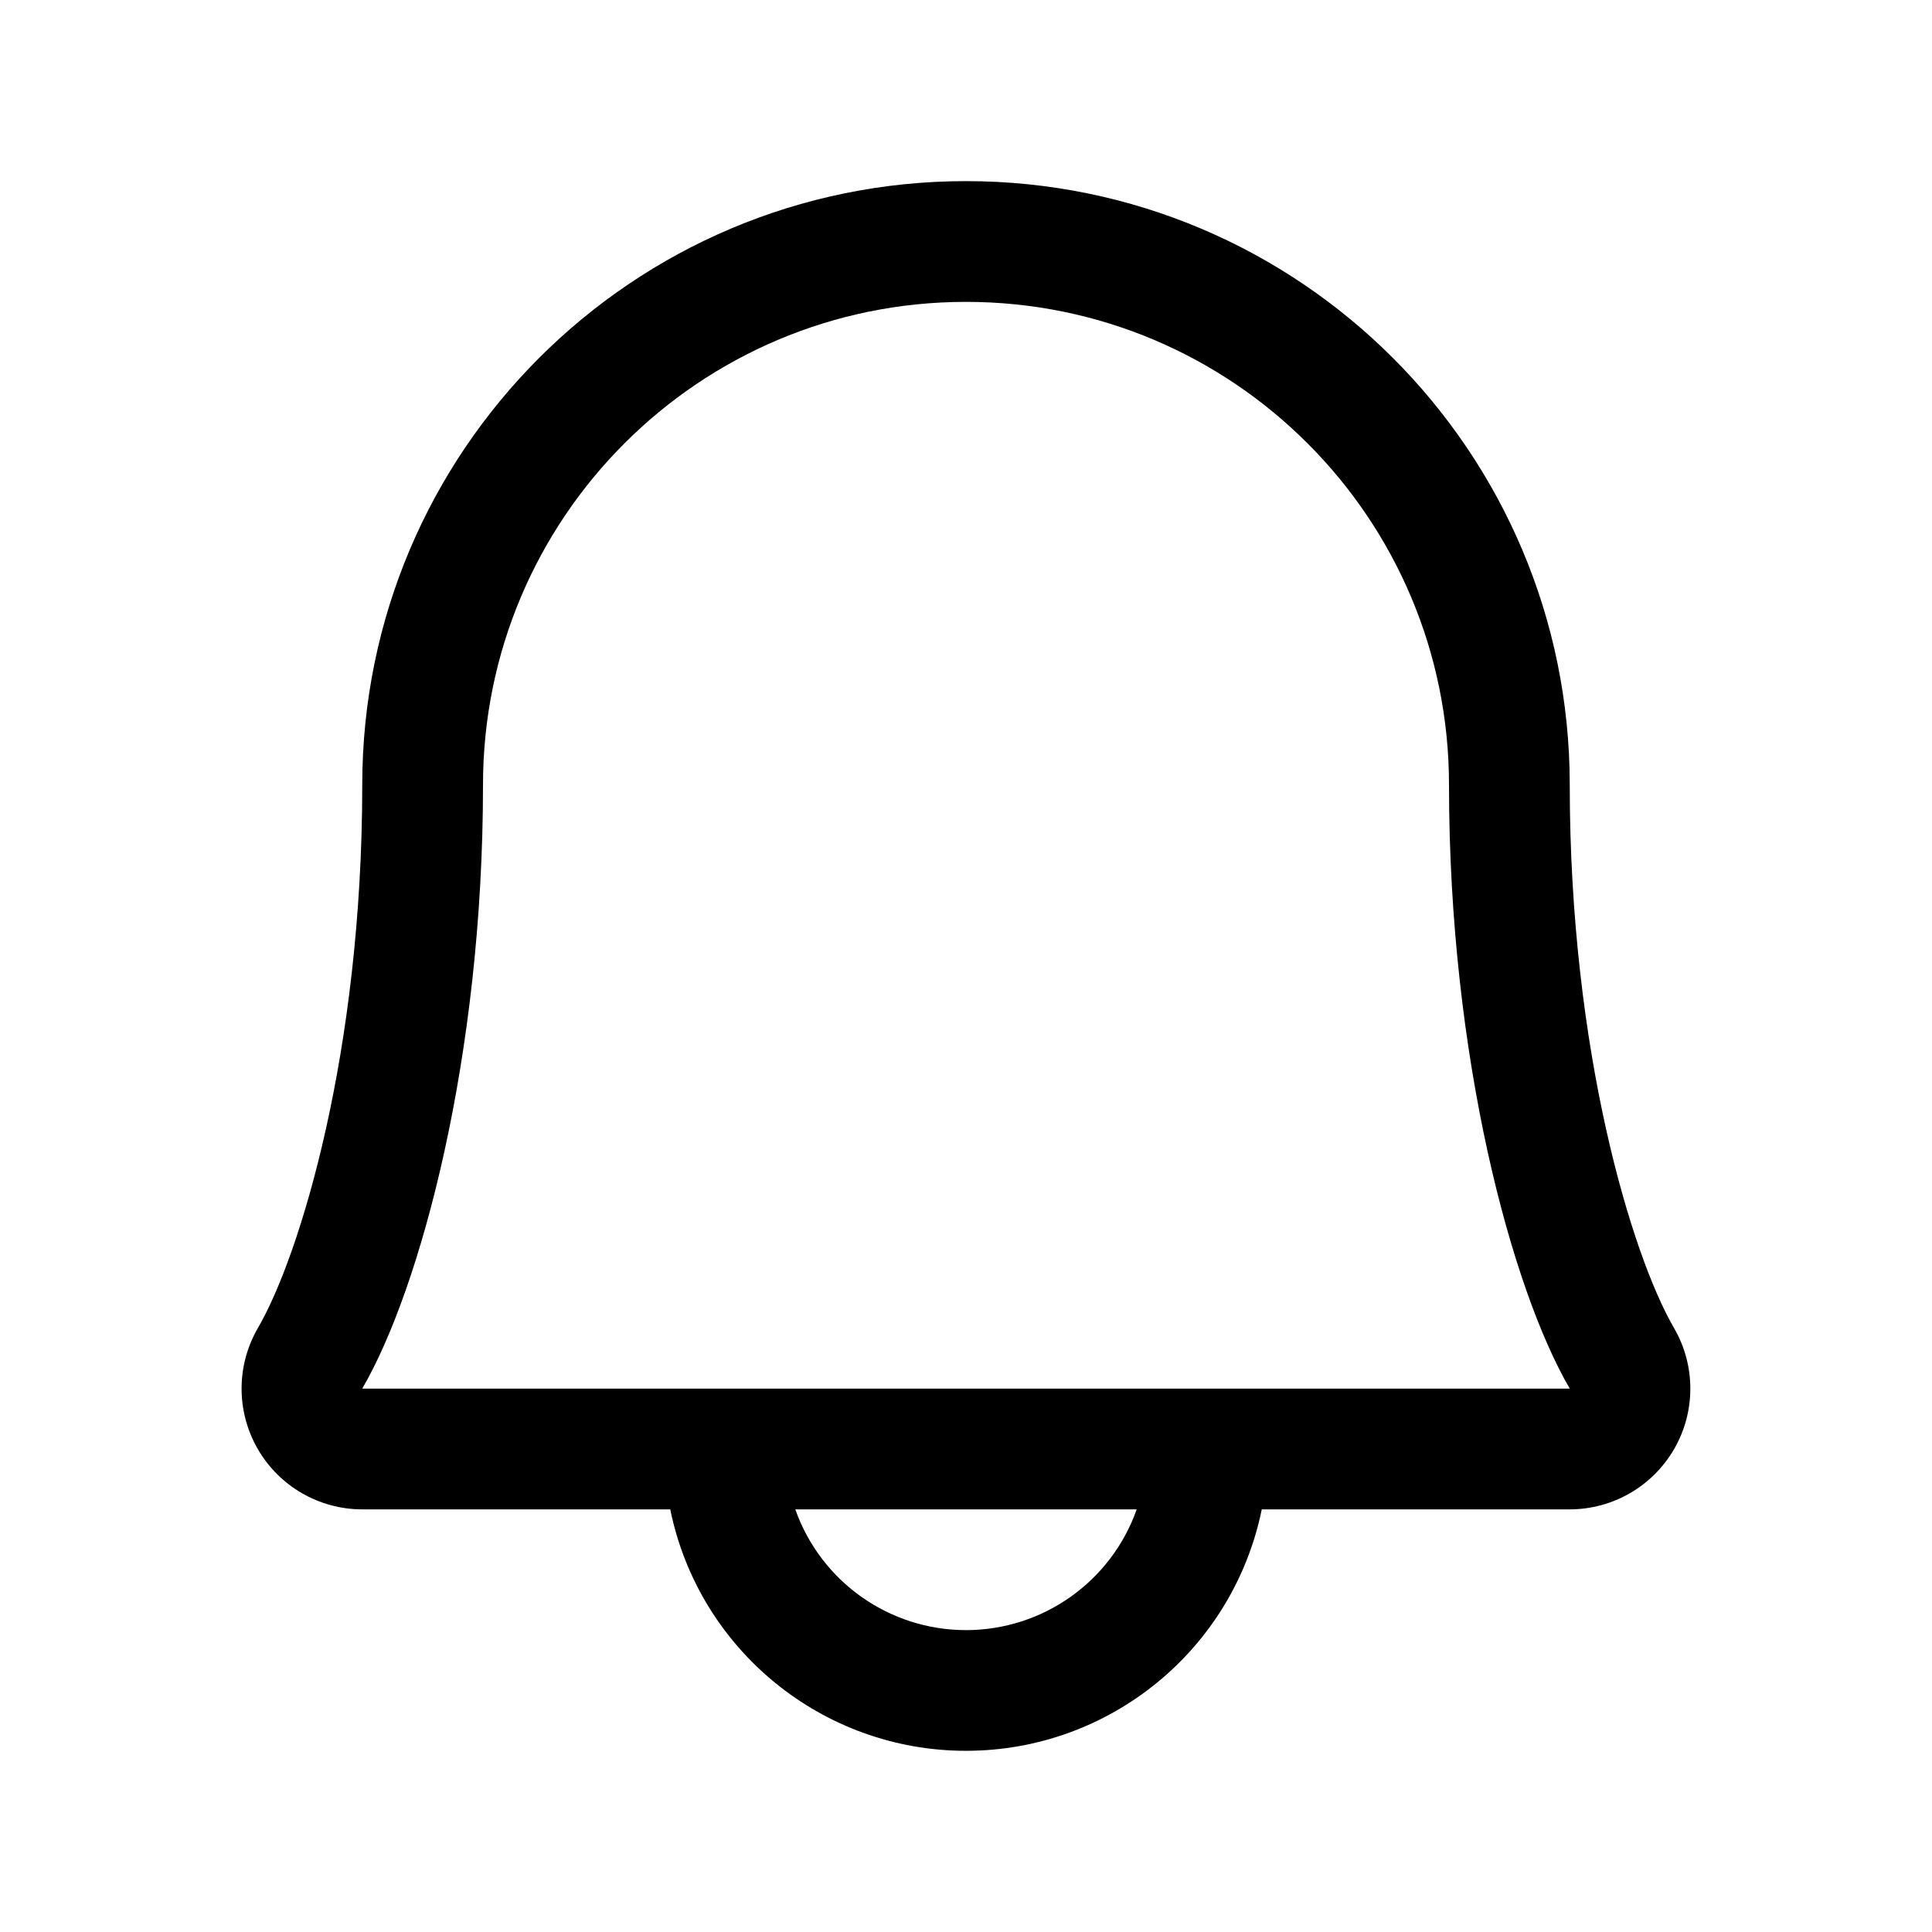
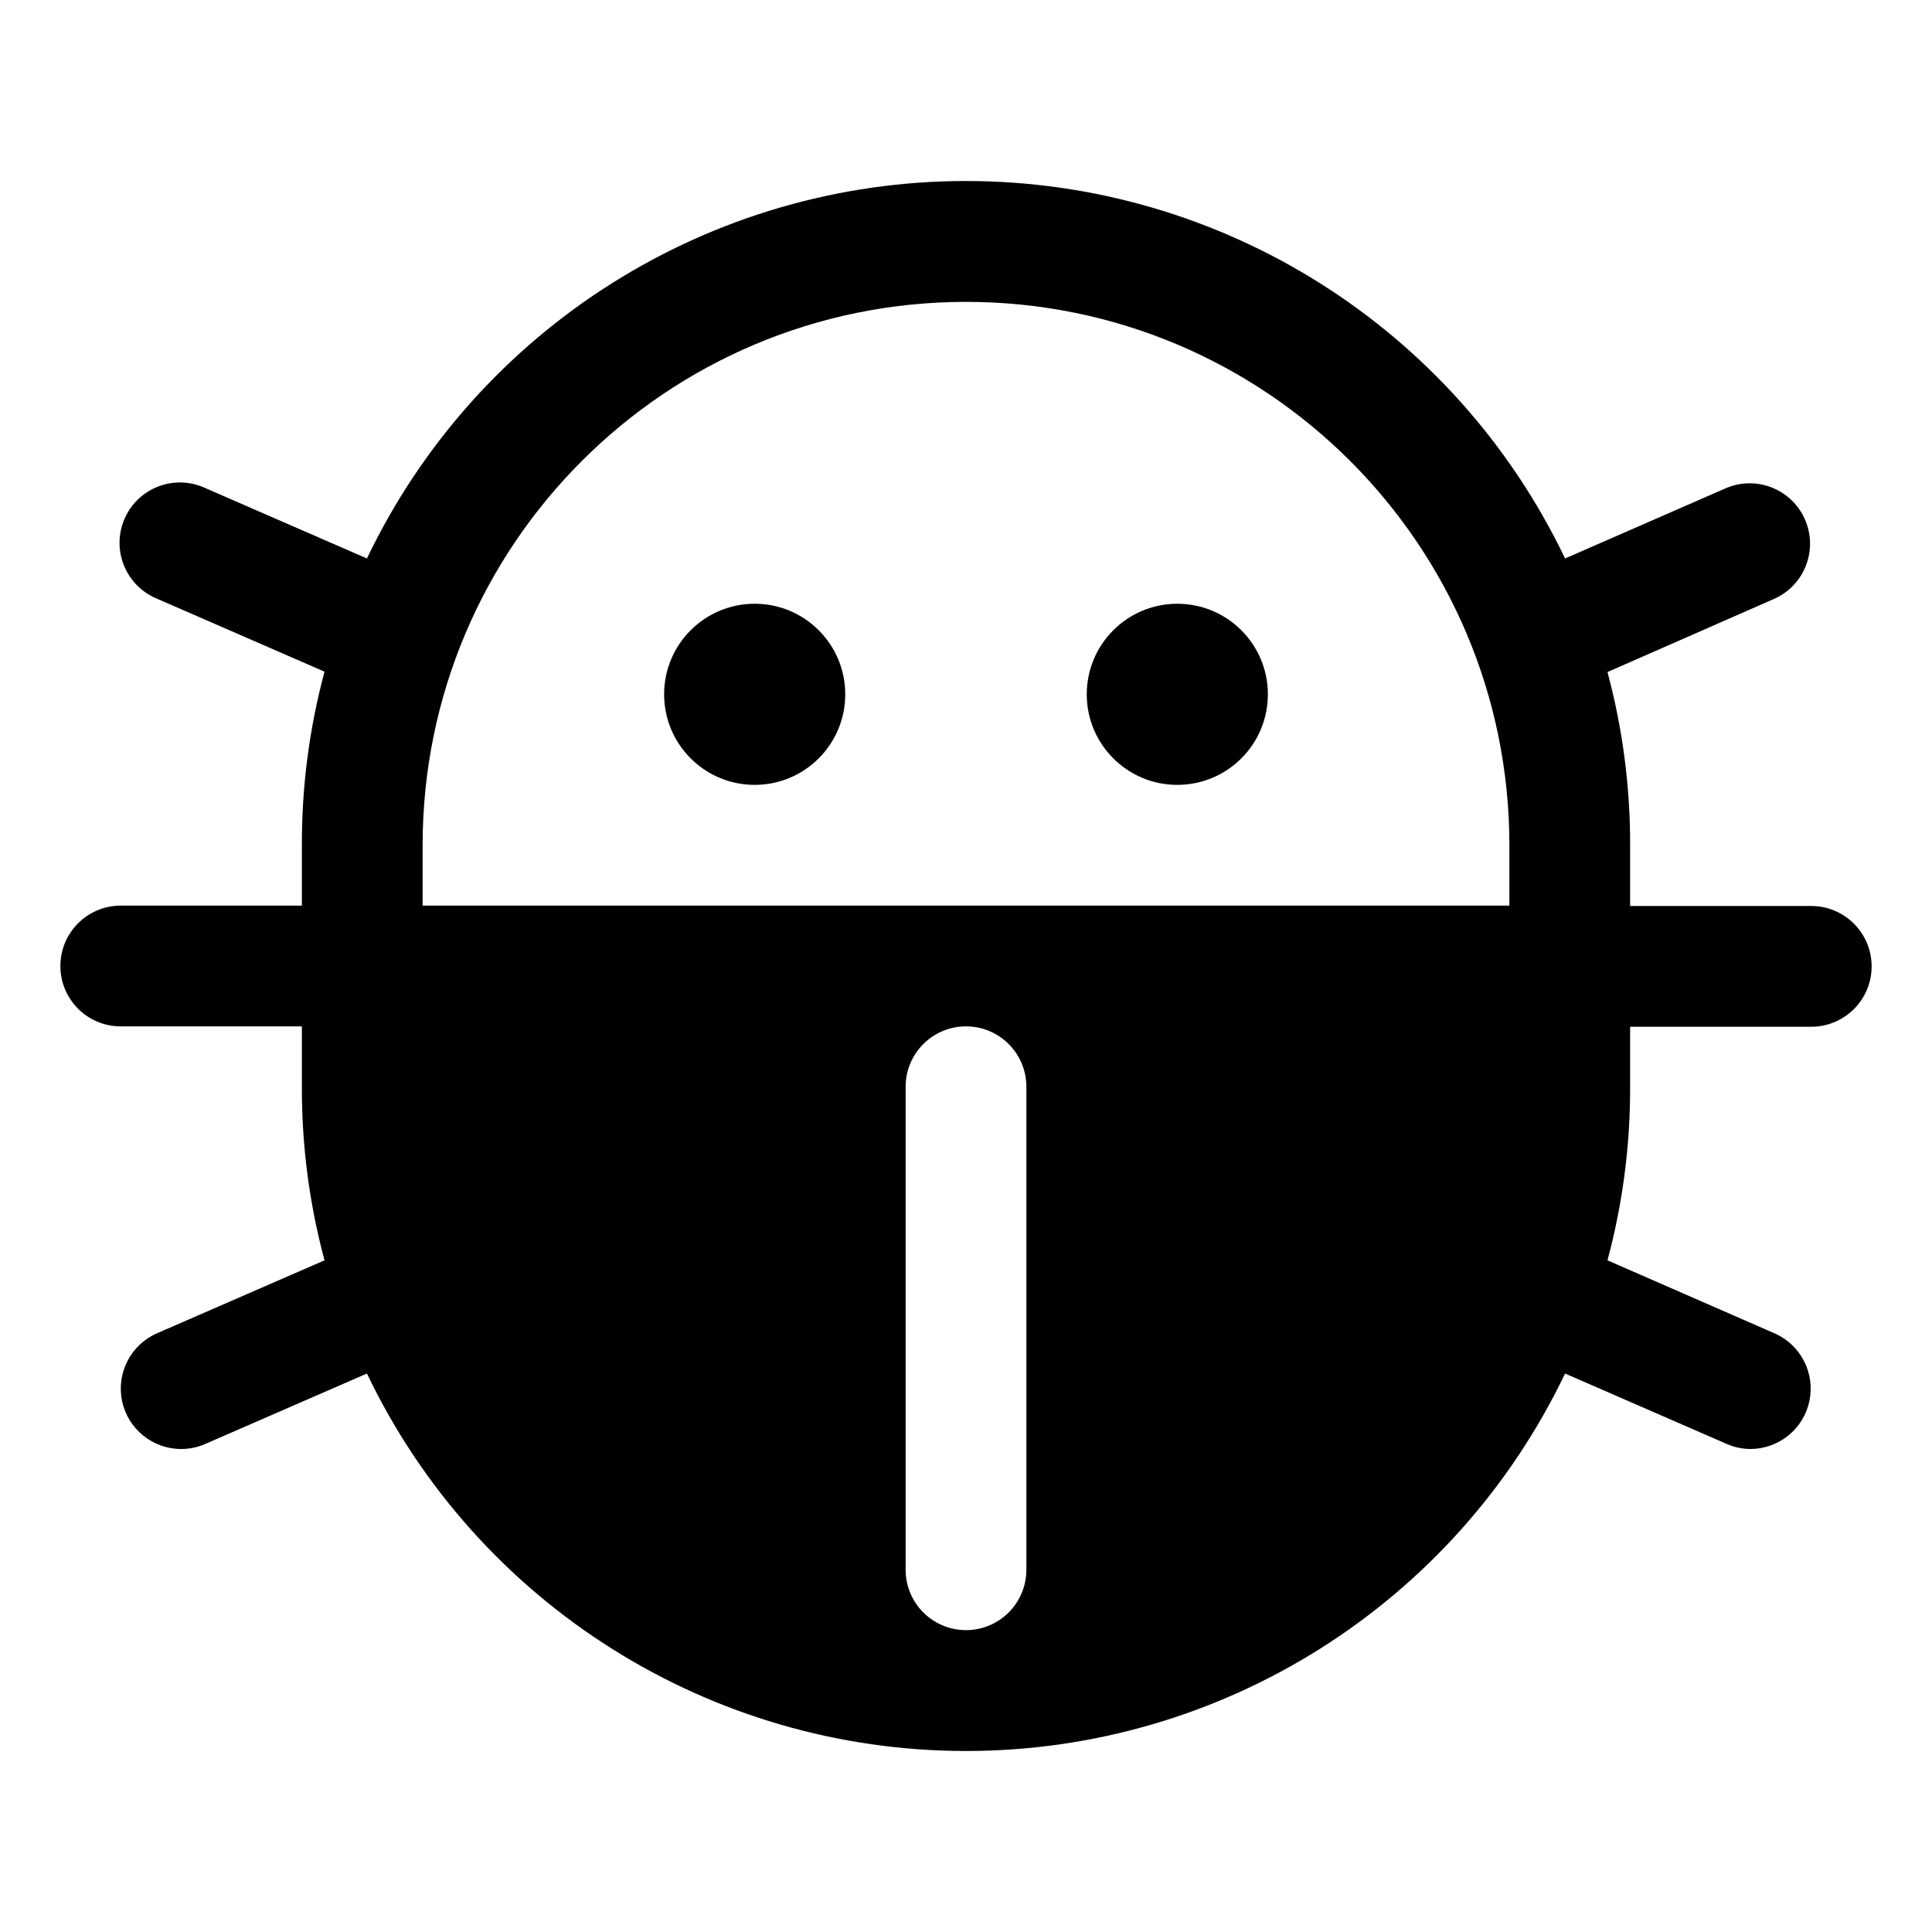
<svg xmlns="http://www.w3.org/2000/svg" width="32" height="32" fill="#000000" viewBox="0 0 256 256">
-   <path d="M221.8,175.94C216.25,166.38,208,139.33,208,104a80,80,0,1,0-160,0c0,35.34-8.26,62.38-13.81,71.94A16,16,0,0,0,48,200H88.81a40,40,0,0,0,78.38,0H208a16,16,0,0,0,13.8-24.06ZM128,216a24,24,0,0,1-22.62-16h45.24A24,24,0,0,1,128,216ZM48,184c7.7-13.24,16-43.92,16-80a64,64,0,1,1,128,0c0,36.05,8.28,66.73,16,80Z" />
+   <path d="M168,92a12,12,0,1,1-12-12A12,12,0,0,1,168,92ZM100,80a12,12,0,1,0,12,12A12,12,0,0,0,100,80Zm116,64A87.76,87.76,0,0,1,213,167l22.24,9.72A8,8,0,0,1,232,192a7.89,7.89,0,0,1-3.2-.67L207.38,182a88,88,0,0,1-158.76,0L27.2,191.33A7.89,7.89,0,0,1,24,192a8,8,0,0,1-3.2-15.33L43,167A87.76,87.76,0,0,1,40,144v-8H16a8,8,0,0,1,0-16H40v-8a87.76,87.76,0,0,1,3-23L20.8,79.33a8,8,0,1,1,6.4-14.66L48.62,74a88,88,0,0,1,158.76,0l21.42-9.36a8,8,0,0,1,6.4,14.66L213,89.05a87.76,87.76,0,0,1,3,23v8h24a8,8,0,0,1,0,16H216Zm-80,0a8,8,0,0,0-16,0v64a8,8,0,0,0,16,0Zm64-32a72,72,0,0,0-144,0v8H200Z" />
</svg>
